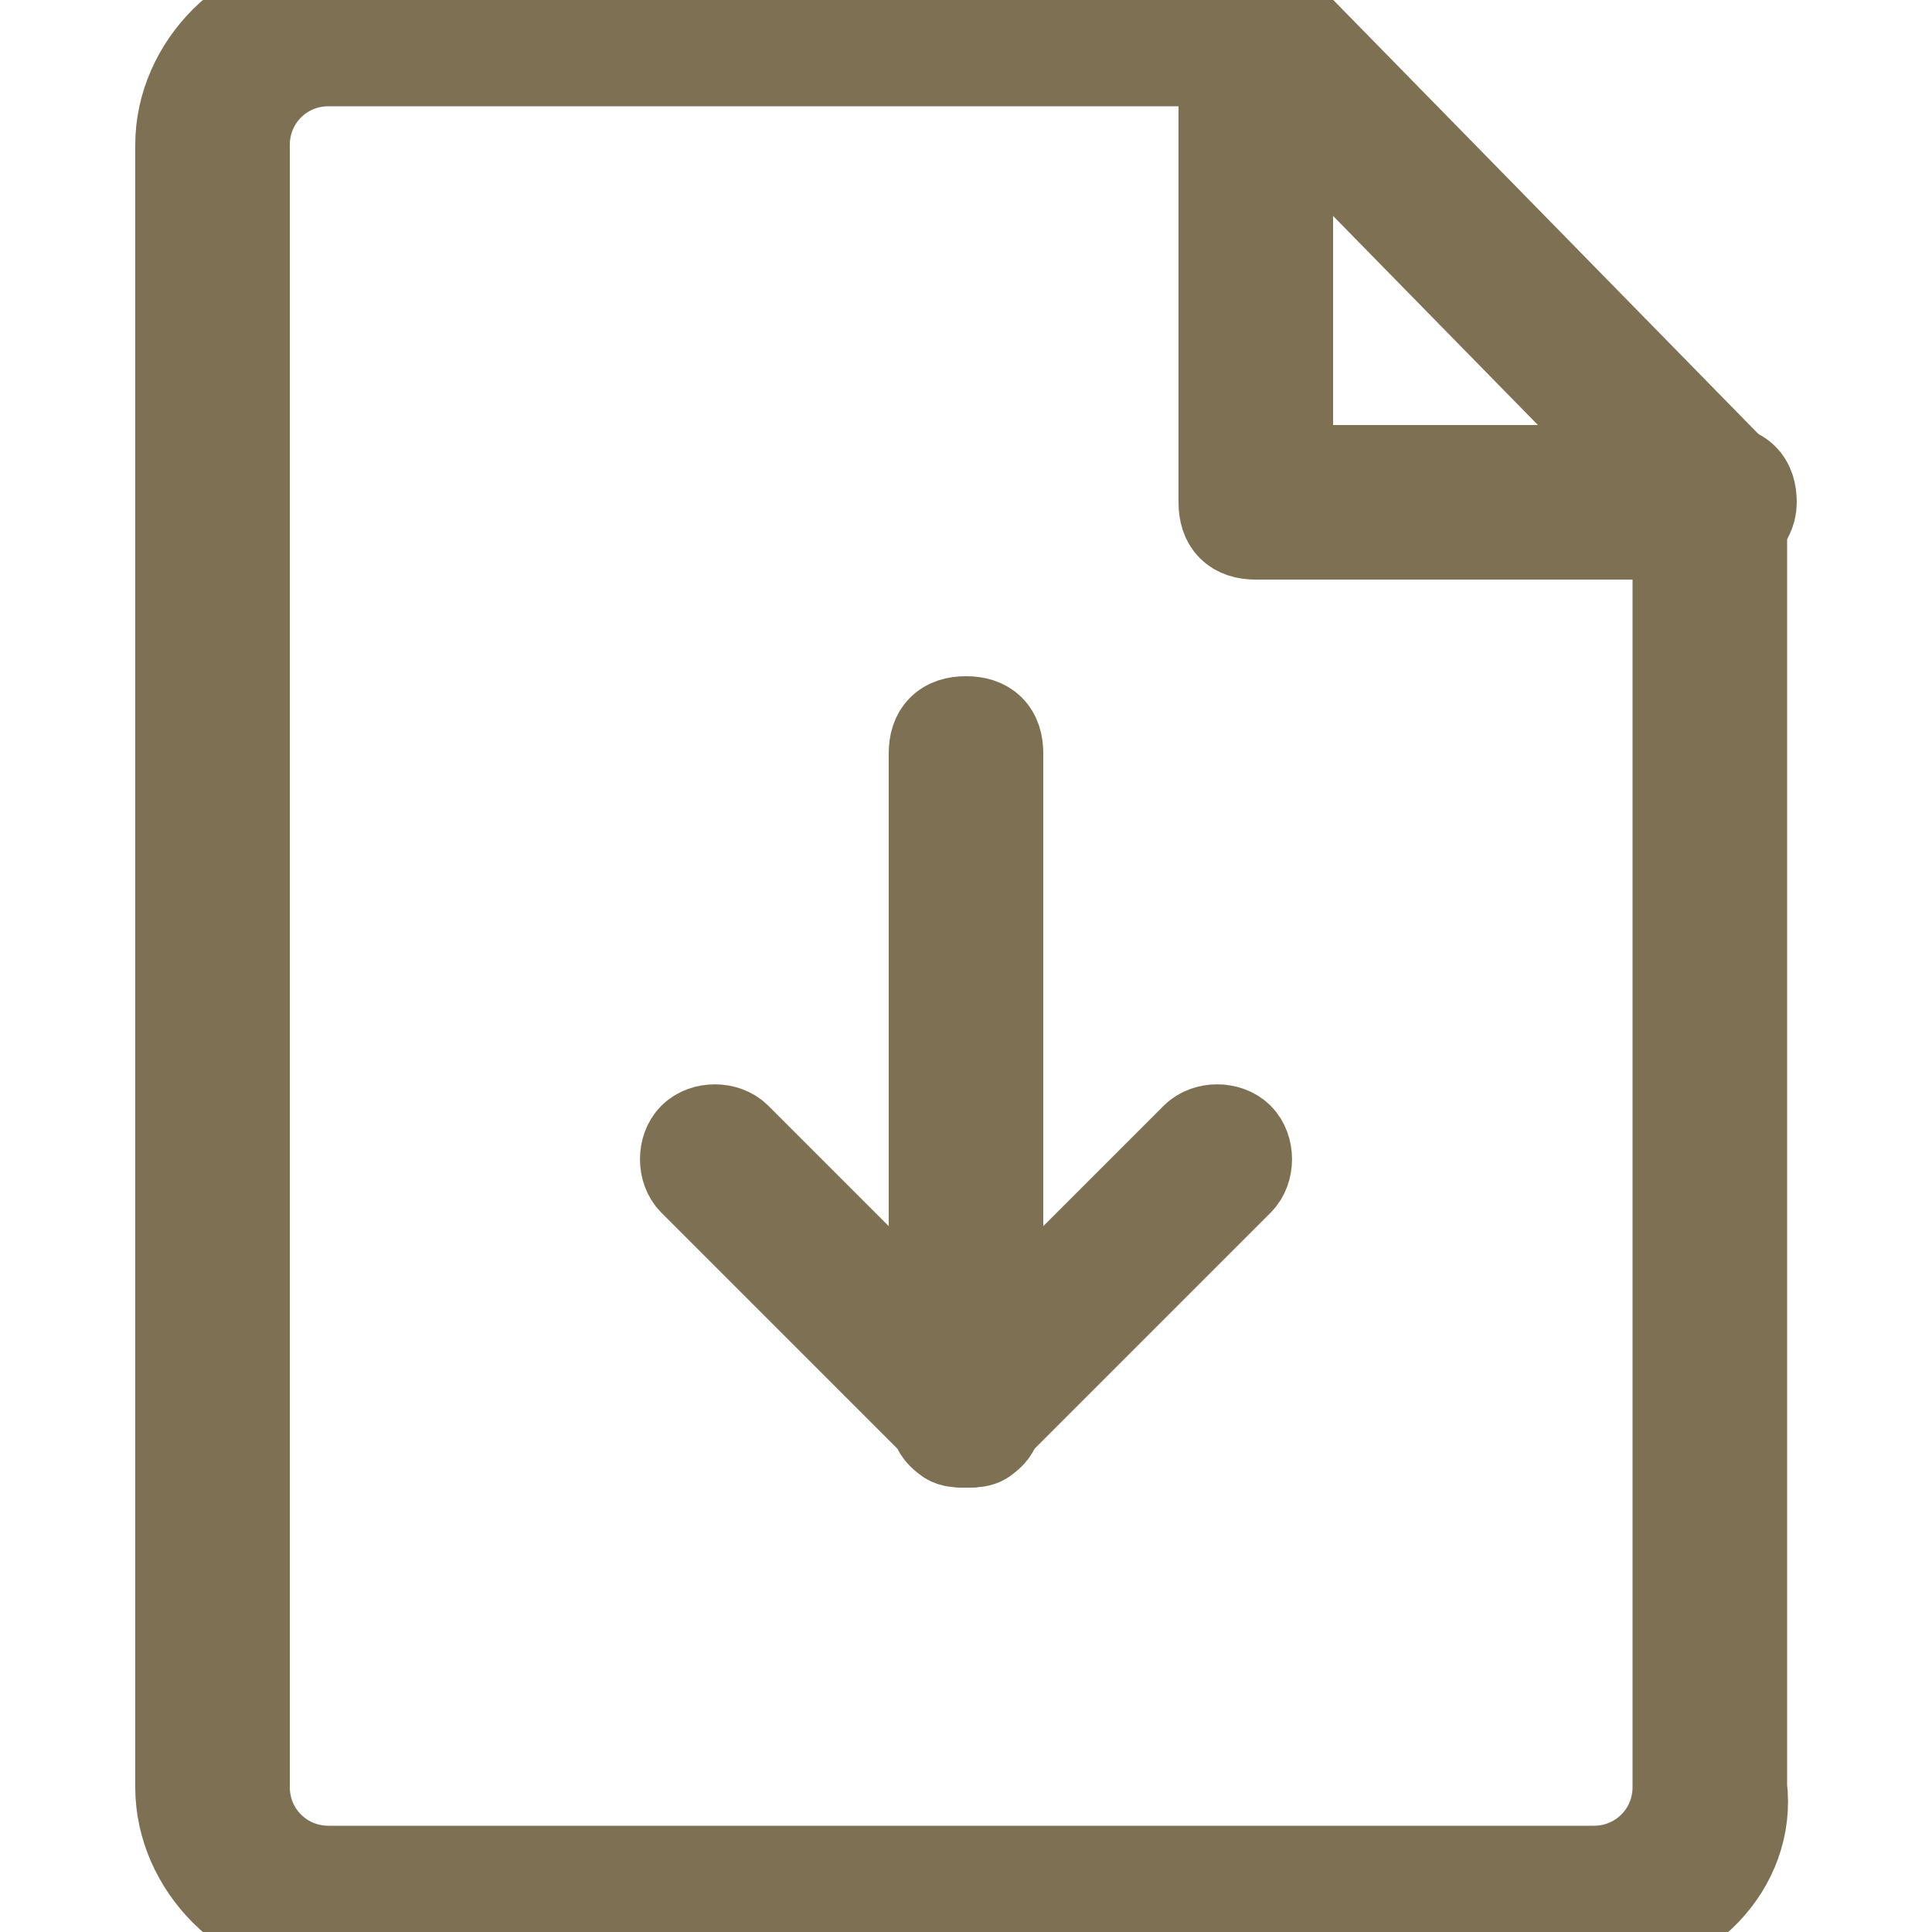
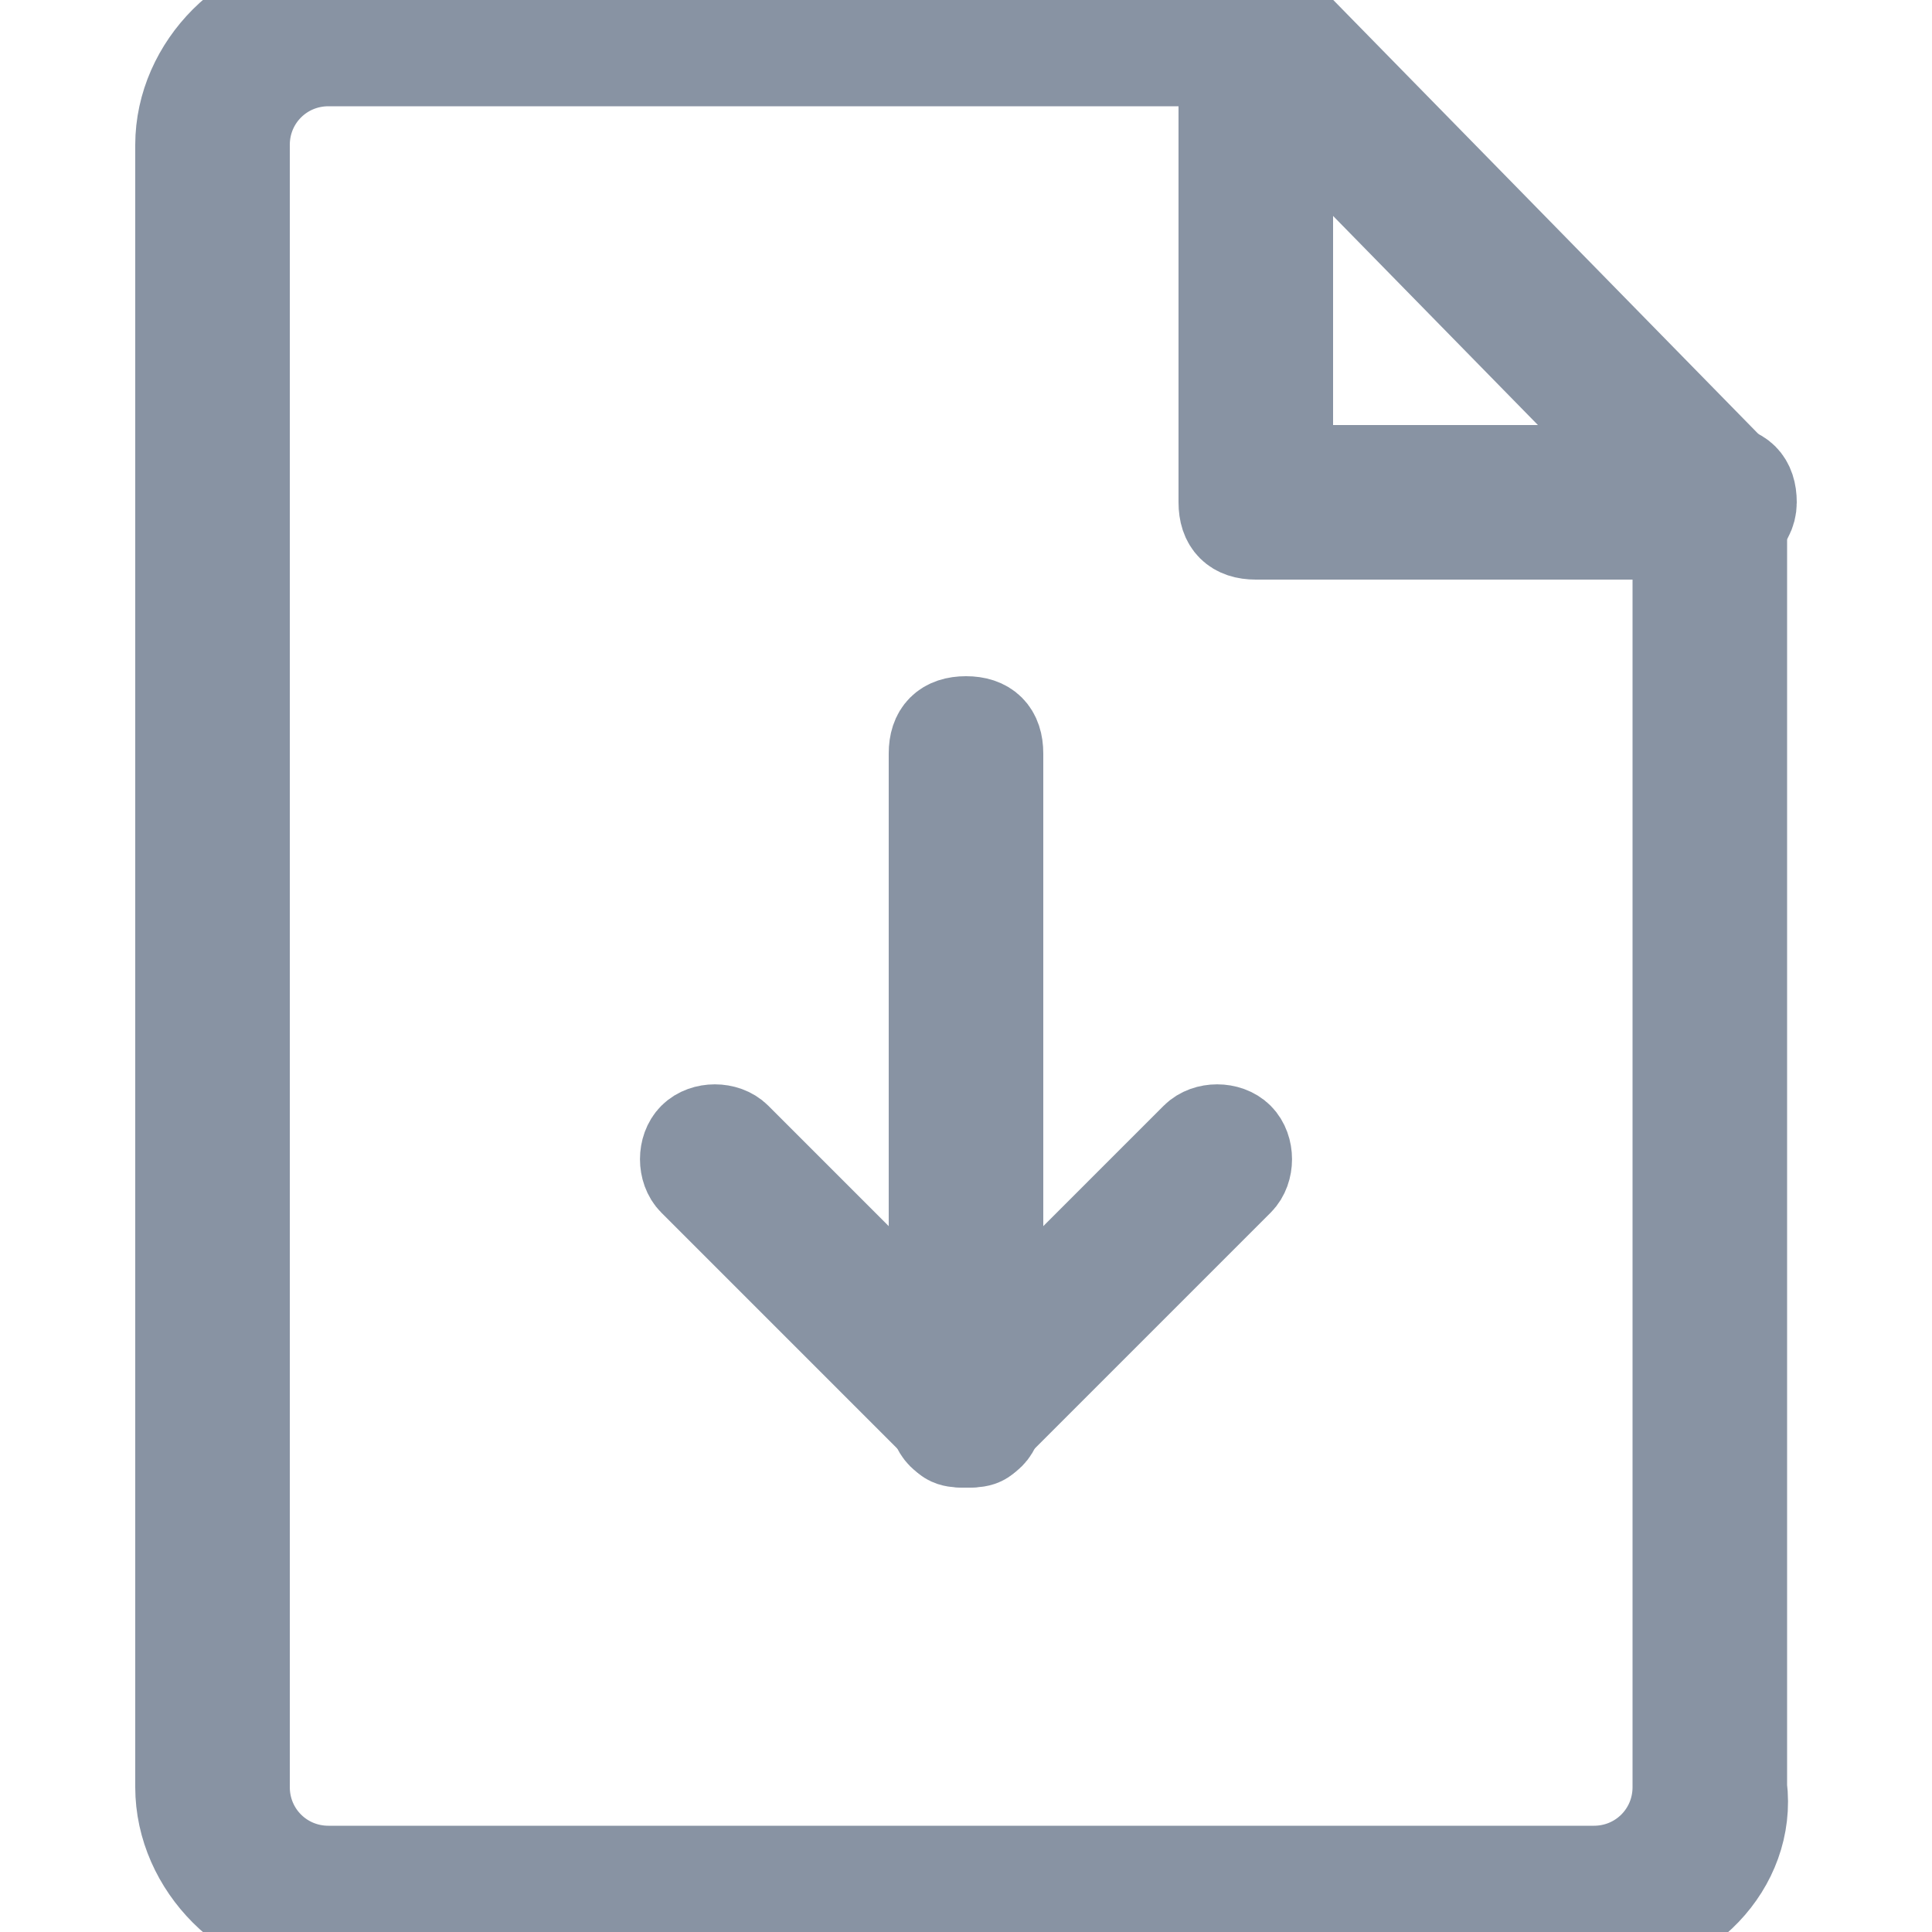
<svg xmlns="http://www.w3.org/2000/svg" xmlns:xlink="http://www.w3.org/1999/xlink" version="1.1" id="Layer_1" x="0px" y="0px" viewBox="0 0 20 20" style="enable-background:new 0 0 20 20;" xml:space="preserve">
  <style type="text/css">
	.st0{clip-path:url(#SVGID_2_);}
- 	.st1{fill:#7D7053;stroke:#7D7053;}
+ 	.st1{fill:#8893A3;stroke:#8893A3;}
</style>
  <g>
-     <defs>
-       <rect id="SVGID_1_" width="20" height="20" />
-     </defs>
-     <clipPath id="SVGID_2_">
-       <use xlink:href="#SVGID_1_" style="overflow:visible;" />
-     </clipPath>
-     <g class="st0">
-       <path class="st1" d="M10,14.9c-0.2,0-0.3-0.1-0.3-0.3l0-6.8c0-0.2,0.1-0.3,0.3-0.3c0.2,0,0.3,0.1,0.3,0.3l0,6.8    C10.3,14.8,10.2,14.9,10,14.9z" />
-       <path class="st1" d="M10,14.9c-0.1,0-0.2,0-0.2-0.1l-2.6-2.6c-0.1-0.1-0.1-0.3,0-0.4c0.1-0.1,0.3-0.1,0.4,0l2.4,2.4l2.4-2.4    c0.1-0.1,0.3-0.1,0.4,0c0.1,0.1,0.1,0.3,0,0.4l-2.6,2.6C10.2,14.9,10.1,14.9,10,14.9z" />
-       <path class="st1" d="M16.6,20H3.4c-0.8,0-1.5-0.7-1.5-1.5v-17C1.9,0.7,2.6,0,3.4,0H13c0.2,0,0.3,0.1,0.3,0.3    c0,0.2-0.1,0.3-0.3,0.3H3.4C2.9,0.6,2.5,1,2.5,1.5v17c0,0.5,0.4,0.9,0.9,0.9h13.1c0.5,0,0.9-0.4,0.9-0.9V5.2    c0-0.2,0.1-0.3,0.3-0.3c0.2,0,0.3,0.1,0.3,0.3v13.3C18.1,19.3,17.4,20,16.6,20z" />
-       <path class="st1" d="M17.8,5.5H13c-0.2,0-0.3-0.1-0.3-0.3V0.4c0-0.2,0.1-0.3,0.3-0.3c0.2,0,0.3,0.1,0.3,0.3v4.5h4.5    c0.2,0,0.3,0.1,0.3,0.3S17.9,5.5,17.8,5.5z" />
-       <path class="st1" d="M17.8,5.5c-0.1,0-0.2,0-0.2-0.1l-4.8-4.9c-0.1-0.1-0.1-0.3,0-0.4c0.1-0.1,0.3-0.1,0.4,0L18,5    c0.1,0.1,0.1,0.3,0,0.4C17.9,5.5,17.8,5.5,17.8,5.5z" />
+     <g>
+       <defs>
+         <rect id="SVGID_1_" y="0" width="20" height="20" />
+       </defs>
+       <clipPath id="SVGID_2_">
+         <use xlink:href="#SVGID_1_" style="overflow:visible;" />
+       </clipPath>
+       <g class="st0">
+         <path class="st1" d="M10,14.9c-0.2,0-0.3-0.1-0.3-0.3V7.8c0-0.2,0.1-0.3,0.3-0.3s0.3,0.1,0.3,0.3v6.8     C10.3,14.8,10.2,14.9,10,14.9z" />
+         <path class="st1" d="M10,14.9c-0.1,0-0.2,0-0.2-0.1l-2.6-2.6c-0.1-0.1-0.1-0.3,0-0.4c0.1-0.1,0.3-0.1,0.4,0l2.4,2.4l2.4-2.4     c0.1-0.1,0.3-0.1,0.4,0c0.1,0.1,0.1,0.3,0,0.4l-2.6,2.6C10.2,14.9,10.1,14.9,10,14.9z" />
+         <path class="st1" d="M16.6,20H3.4c-0.8,0-1.5-0.7-1.5-1.5v-17C1.9,0.7,2.6,0,3.4,0H13c0.2,0,0.3,0.1,0.3,0.3S13.2,0.6,13,0.6H3.4     C2.9,0.6,2.5,1,2.5,1.5v17c0,0.5,0.4,0.9,0.9,0.9h13.1c0.5,0,0.9-0.4,0.9-0.9V5.2c0-0.2,0.1-0.3,0.3-0.3C17.9,4.9,18,5,18,5.2     v13.3C18.1,19.3,17.4,20,16.6,20z" />
+         <path class="st1" d="M17.8,5.5H13c-0.2,0-0.3-0.1-0.3-0.3V0.4c0-0.2,0.1-0.3,0.3-0.3s0.3,0.1,0.3,0.3v4.5h4.5     c0.2,0,0.3,0.1,0.3,0.3S17.9,5.5,17.8,5.5z" />
+         <path class="st1" d="M17.8,5.5c-0.1,0-0.2,0-0.2-0.1l-4.8-4.9c-0.1-0.1-0.1-0.3,0-0.4s0.3-0.1,0.4,0L18,5c0.1,0.1,0.1,0.3,0,0.4     S17.8,5.5,17.8,5.5z" />
+       </g>
    </g>
  </g>
</svg>
